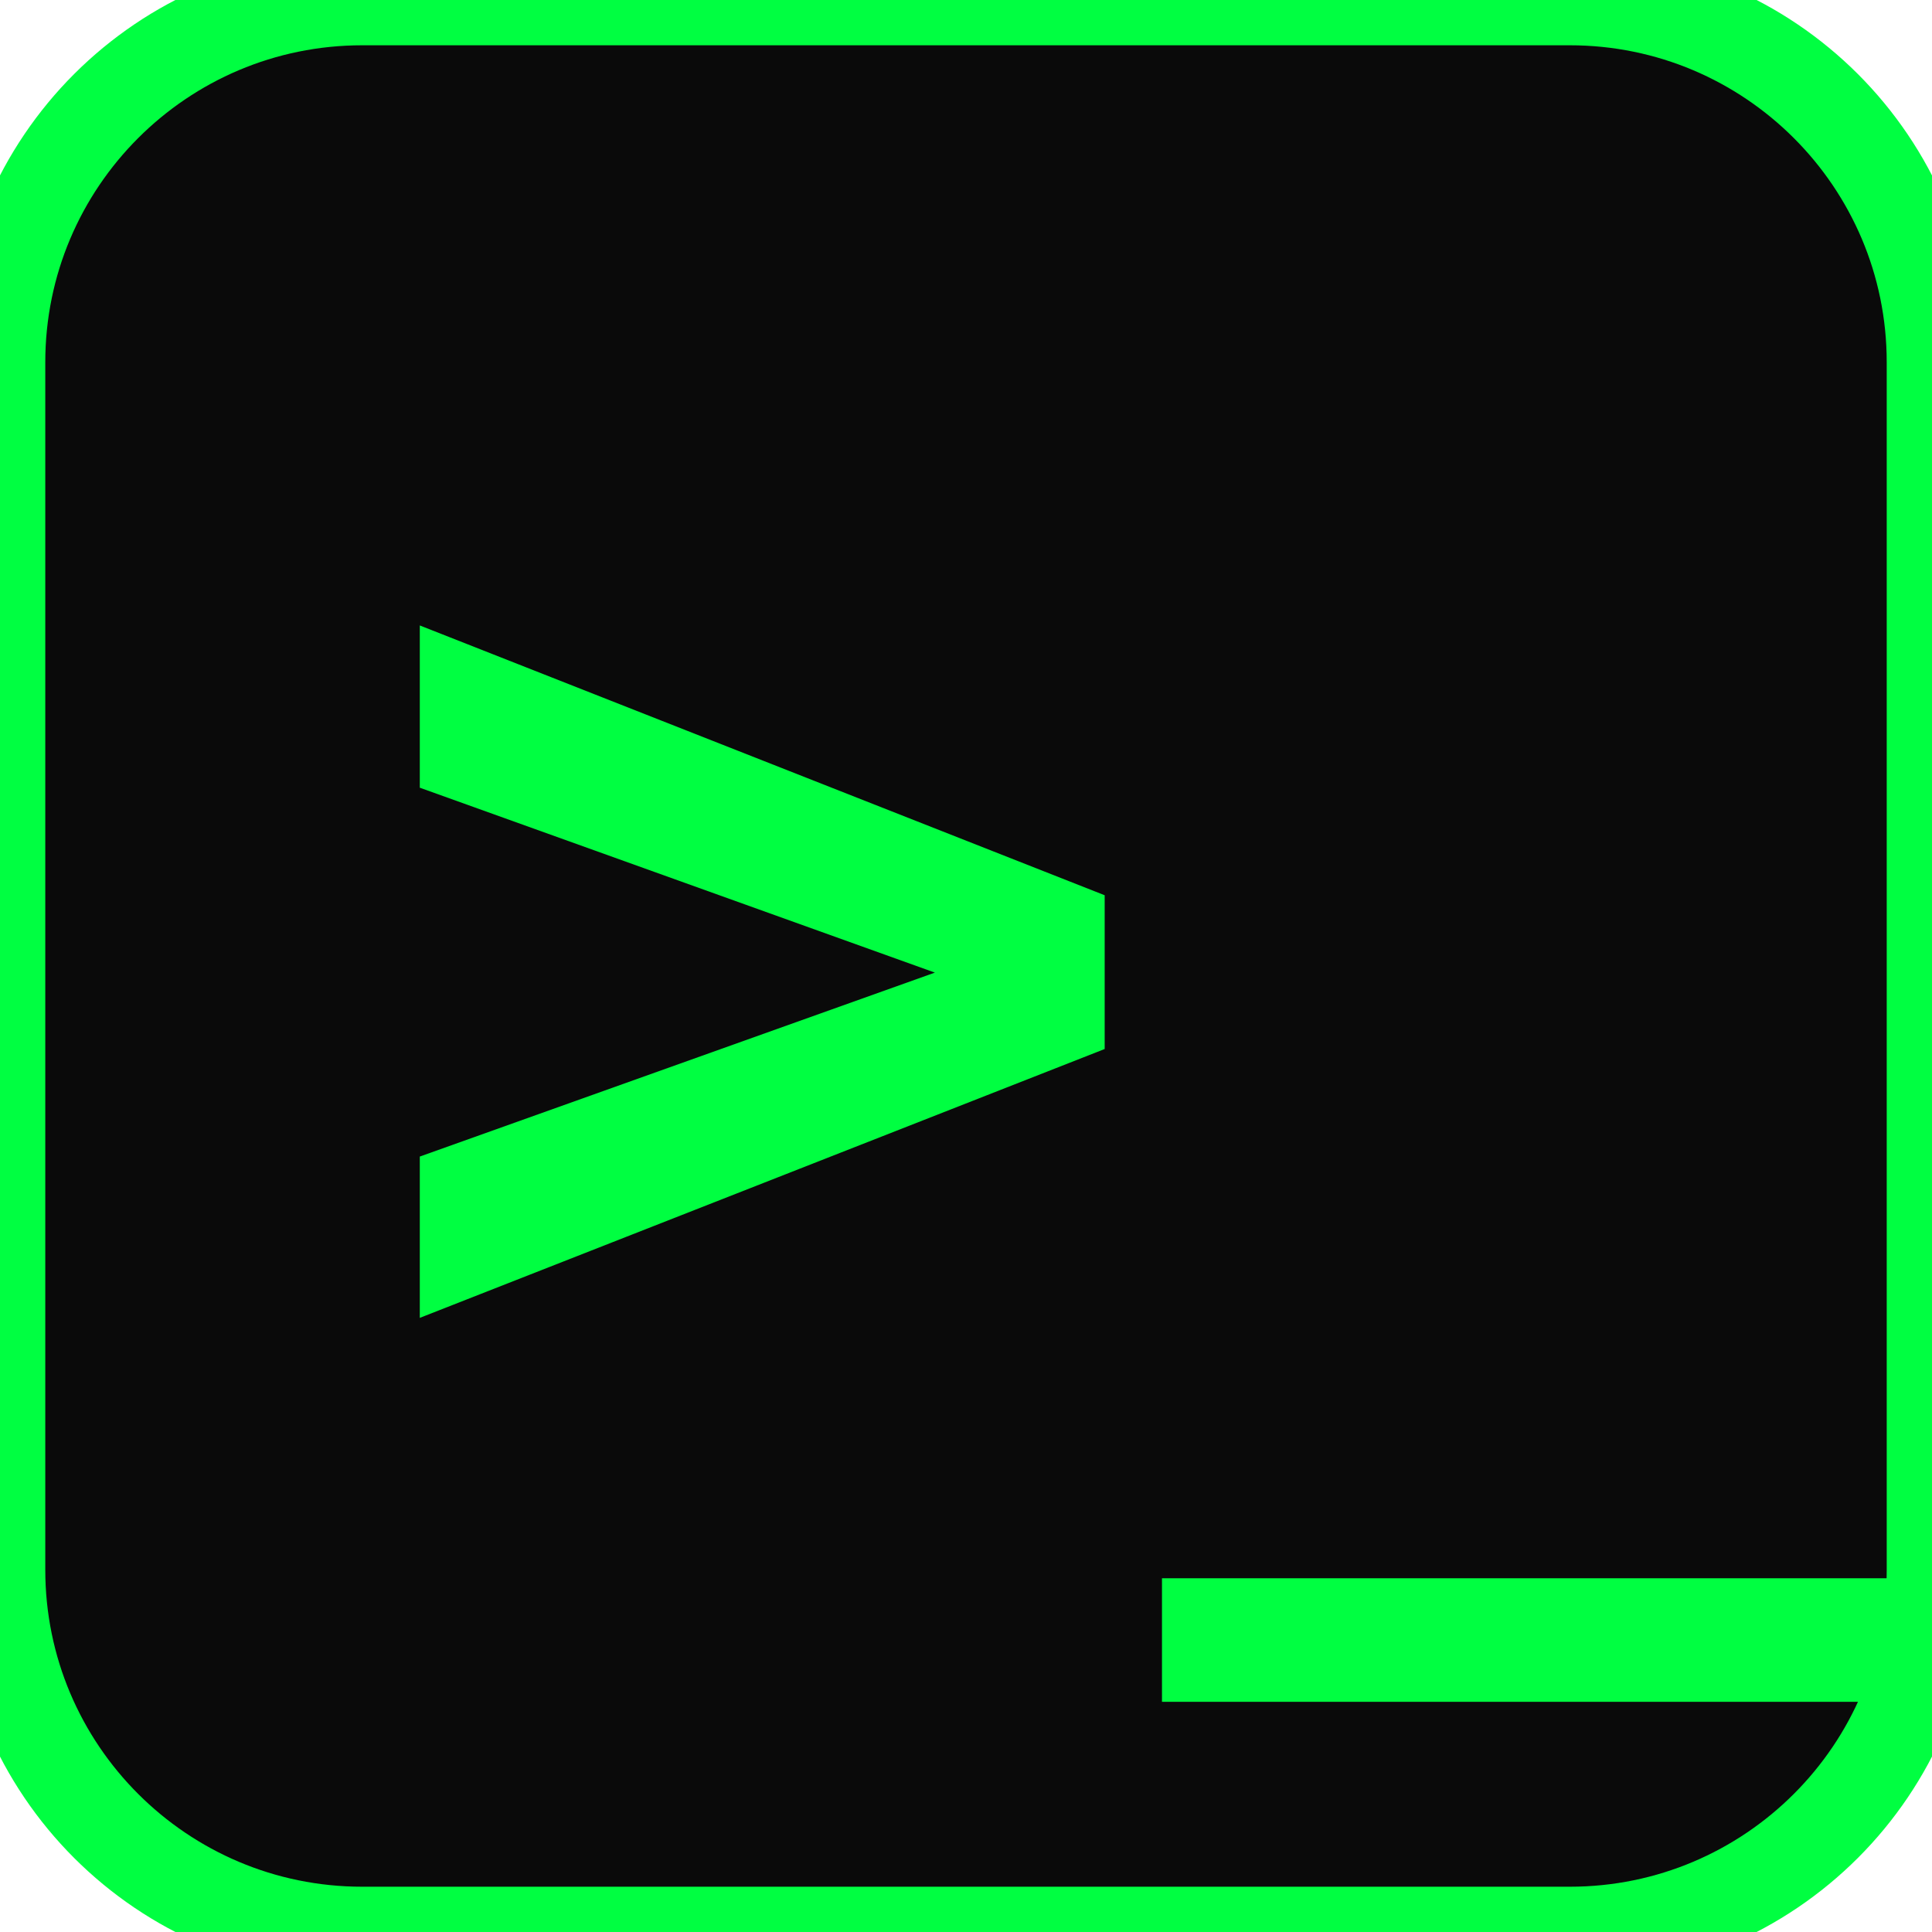
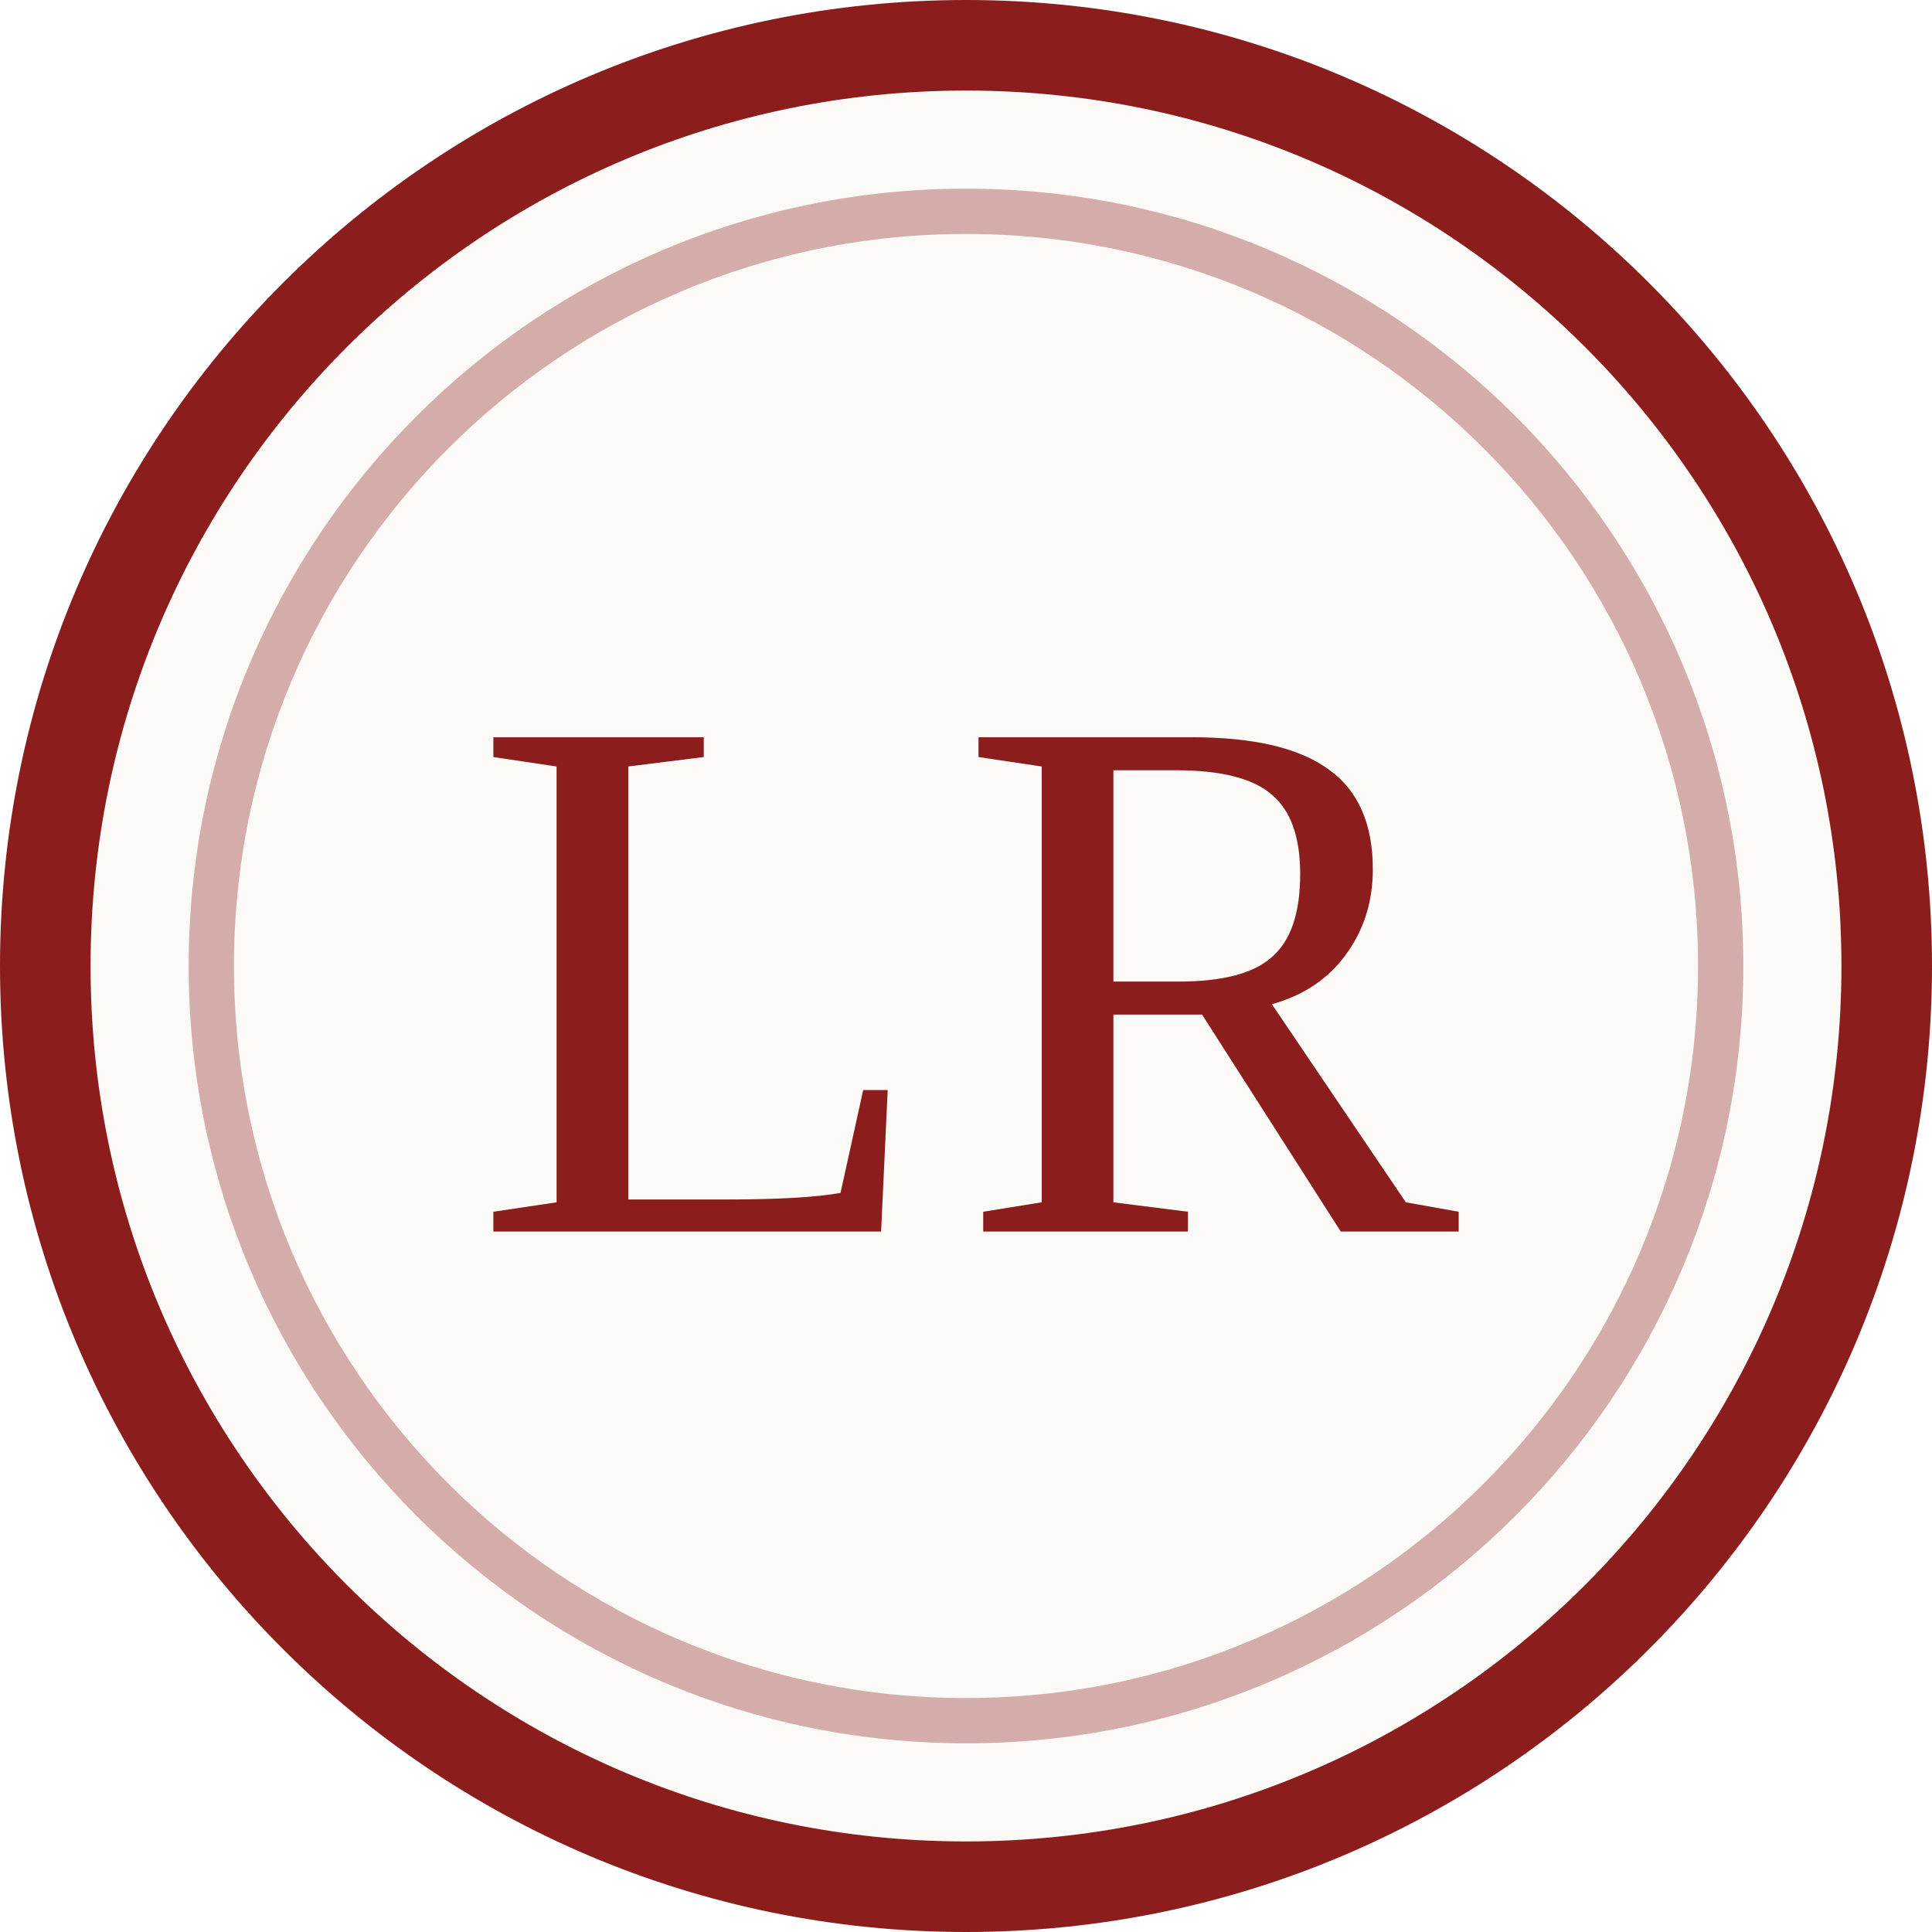
<svg xmlns="http://www.w3.org/2000/svg" viewBox="0 0 32 32">
-   <rect width="32" height="32" rx="6" fill="#0a0a0a" stroke="#00ff41" stroke-width="1.5" />
-   <text x="6" y="23" font-family="monospace" font-size="22" font-weight="bold" fill="#00ff41">&gt;_</text>
+   <circle cx="16" cy="16" r="15.25" fill="#fbfaf6" stroke="#8c1d1d" stroke-width="1.5" />
+   <circle cx="16" cy="16" r="12.5" fill="none" stroke="#8c1d1d" stroke-opacity="0.35" stroke-width="0.75" />
+   <text x="16" y="20.4" text-anchor="middle" font-family="Georgia, 'Times New Roman', serif" font-size="12.5" letter-spacing="0.4" fill="#8c1d1d">LR</text>
</svg>
